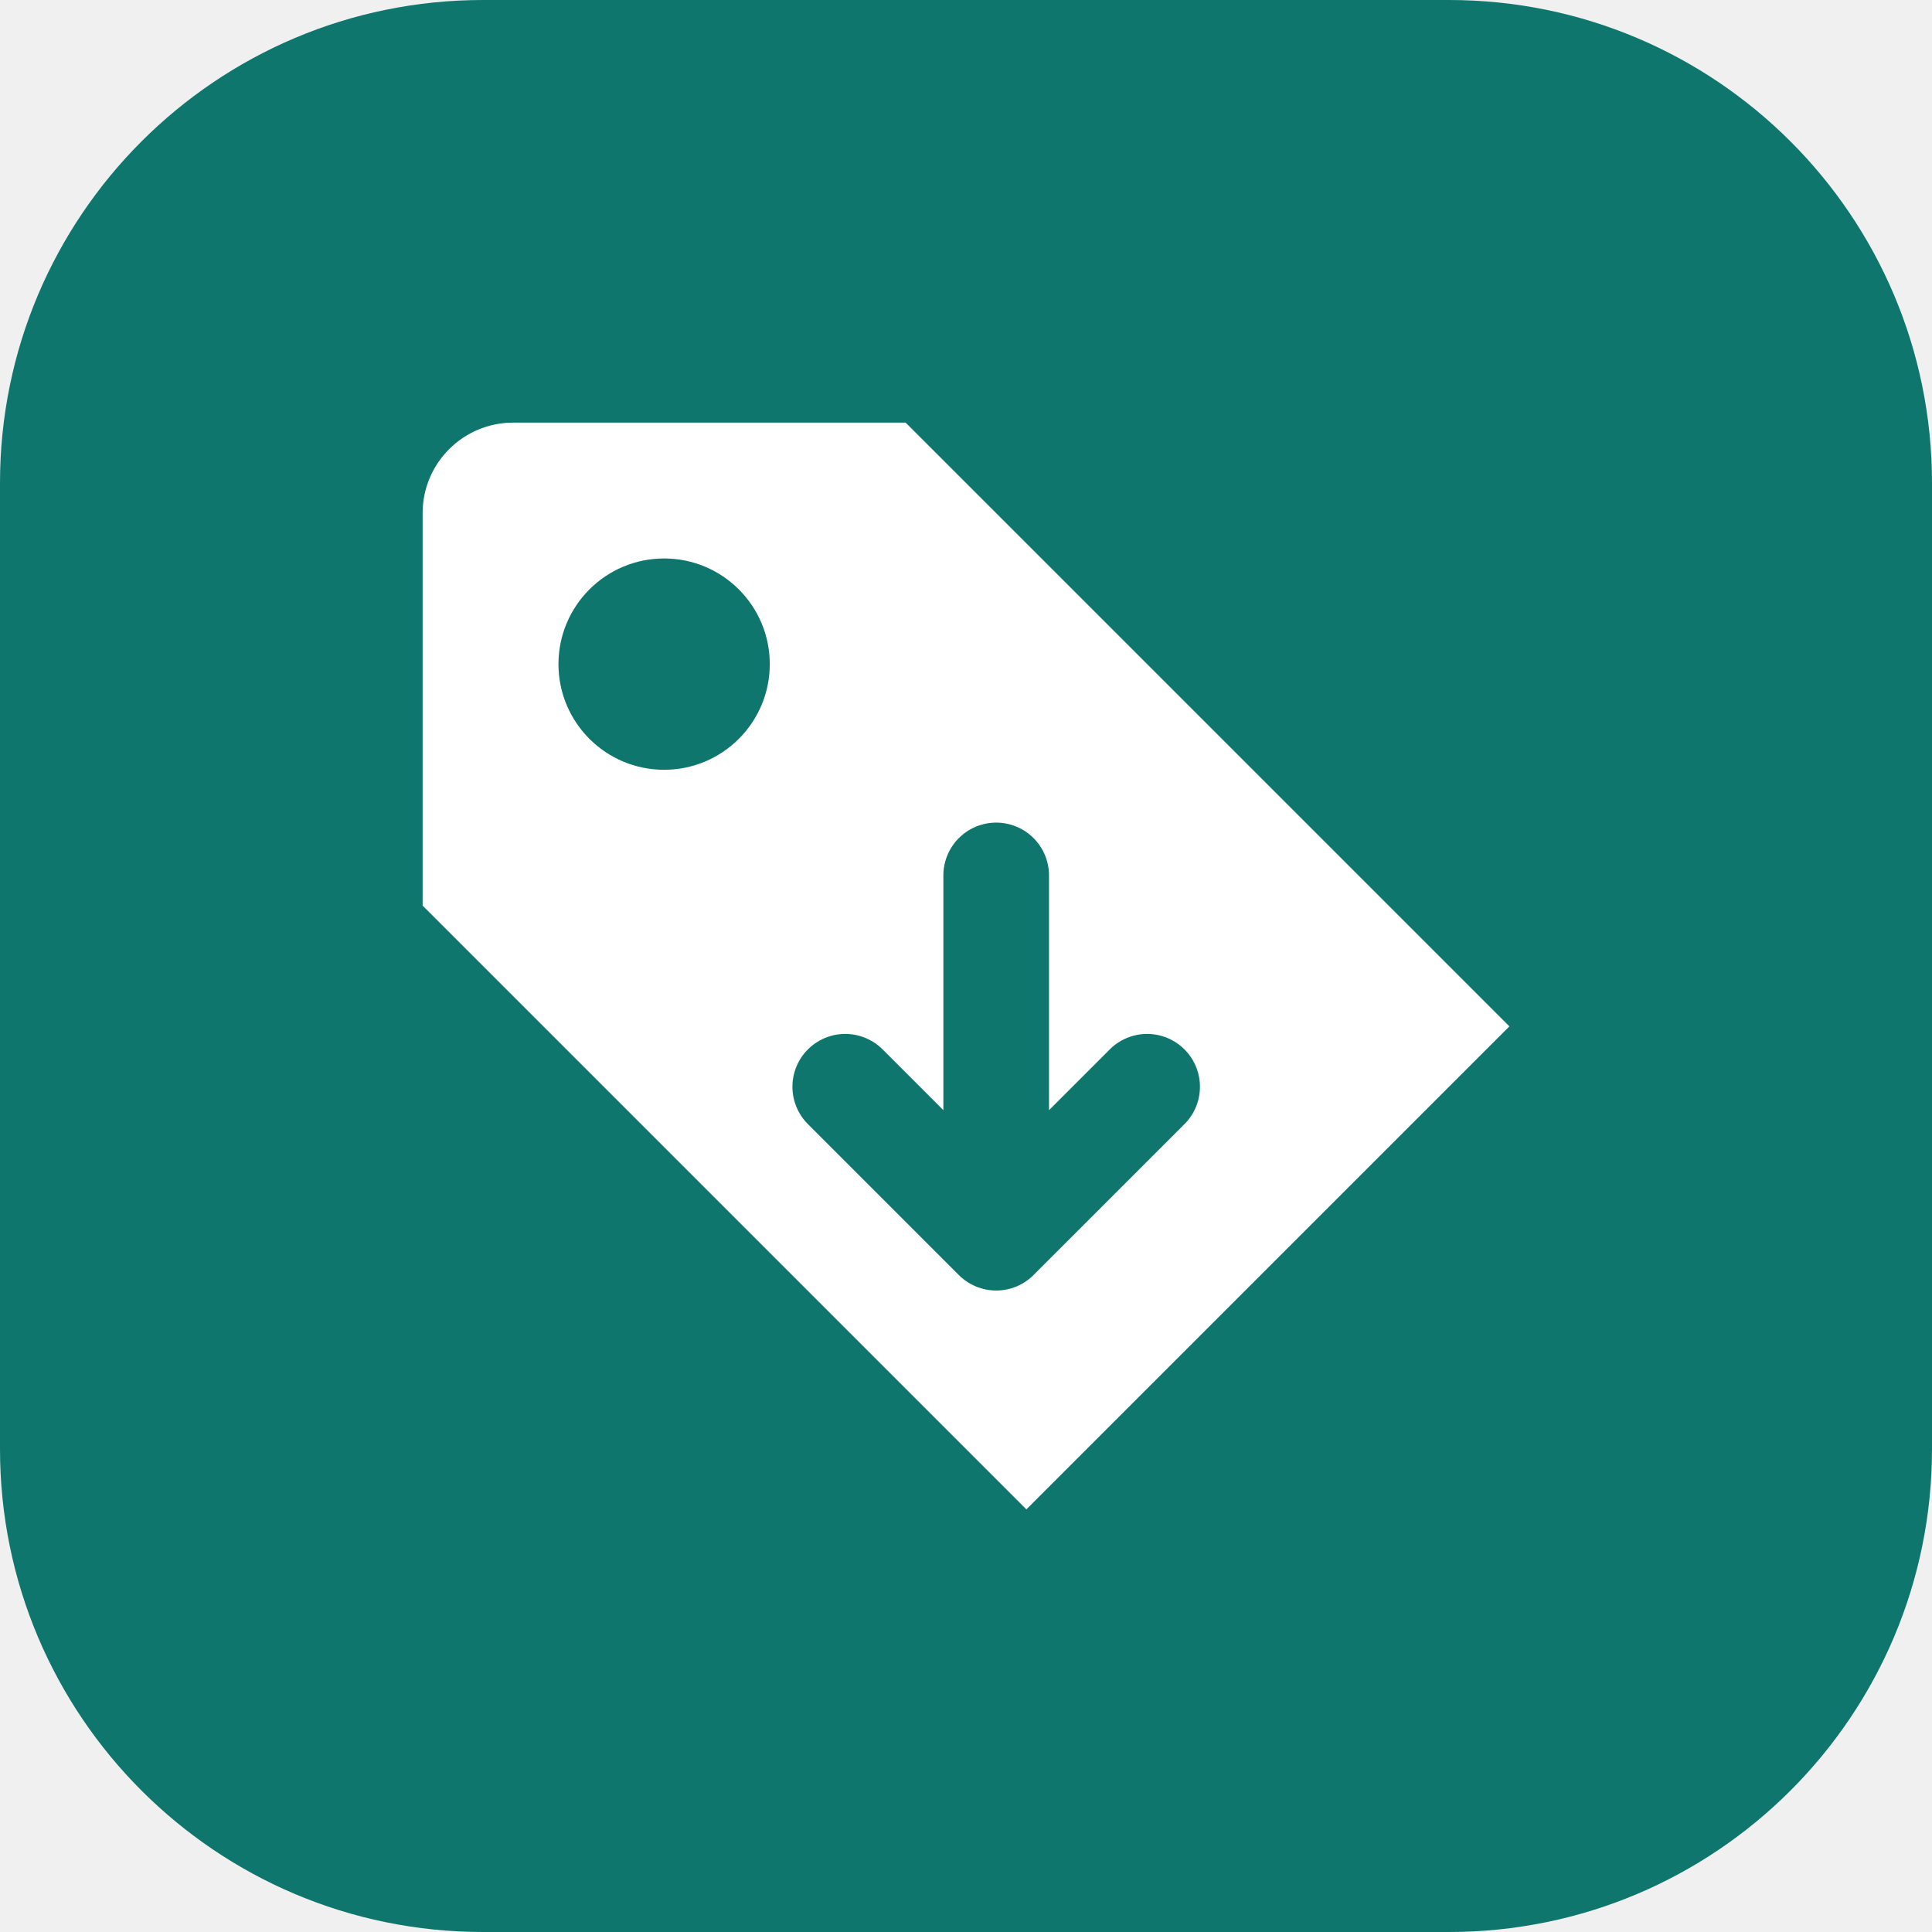
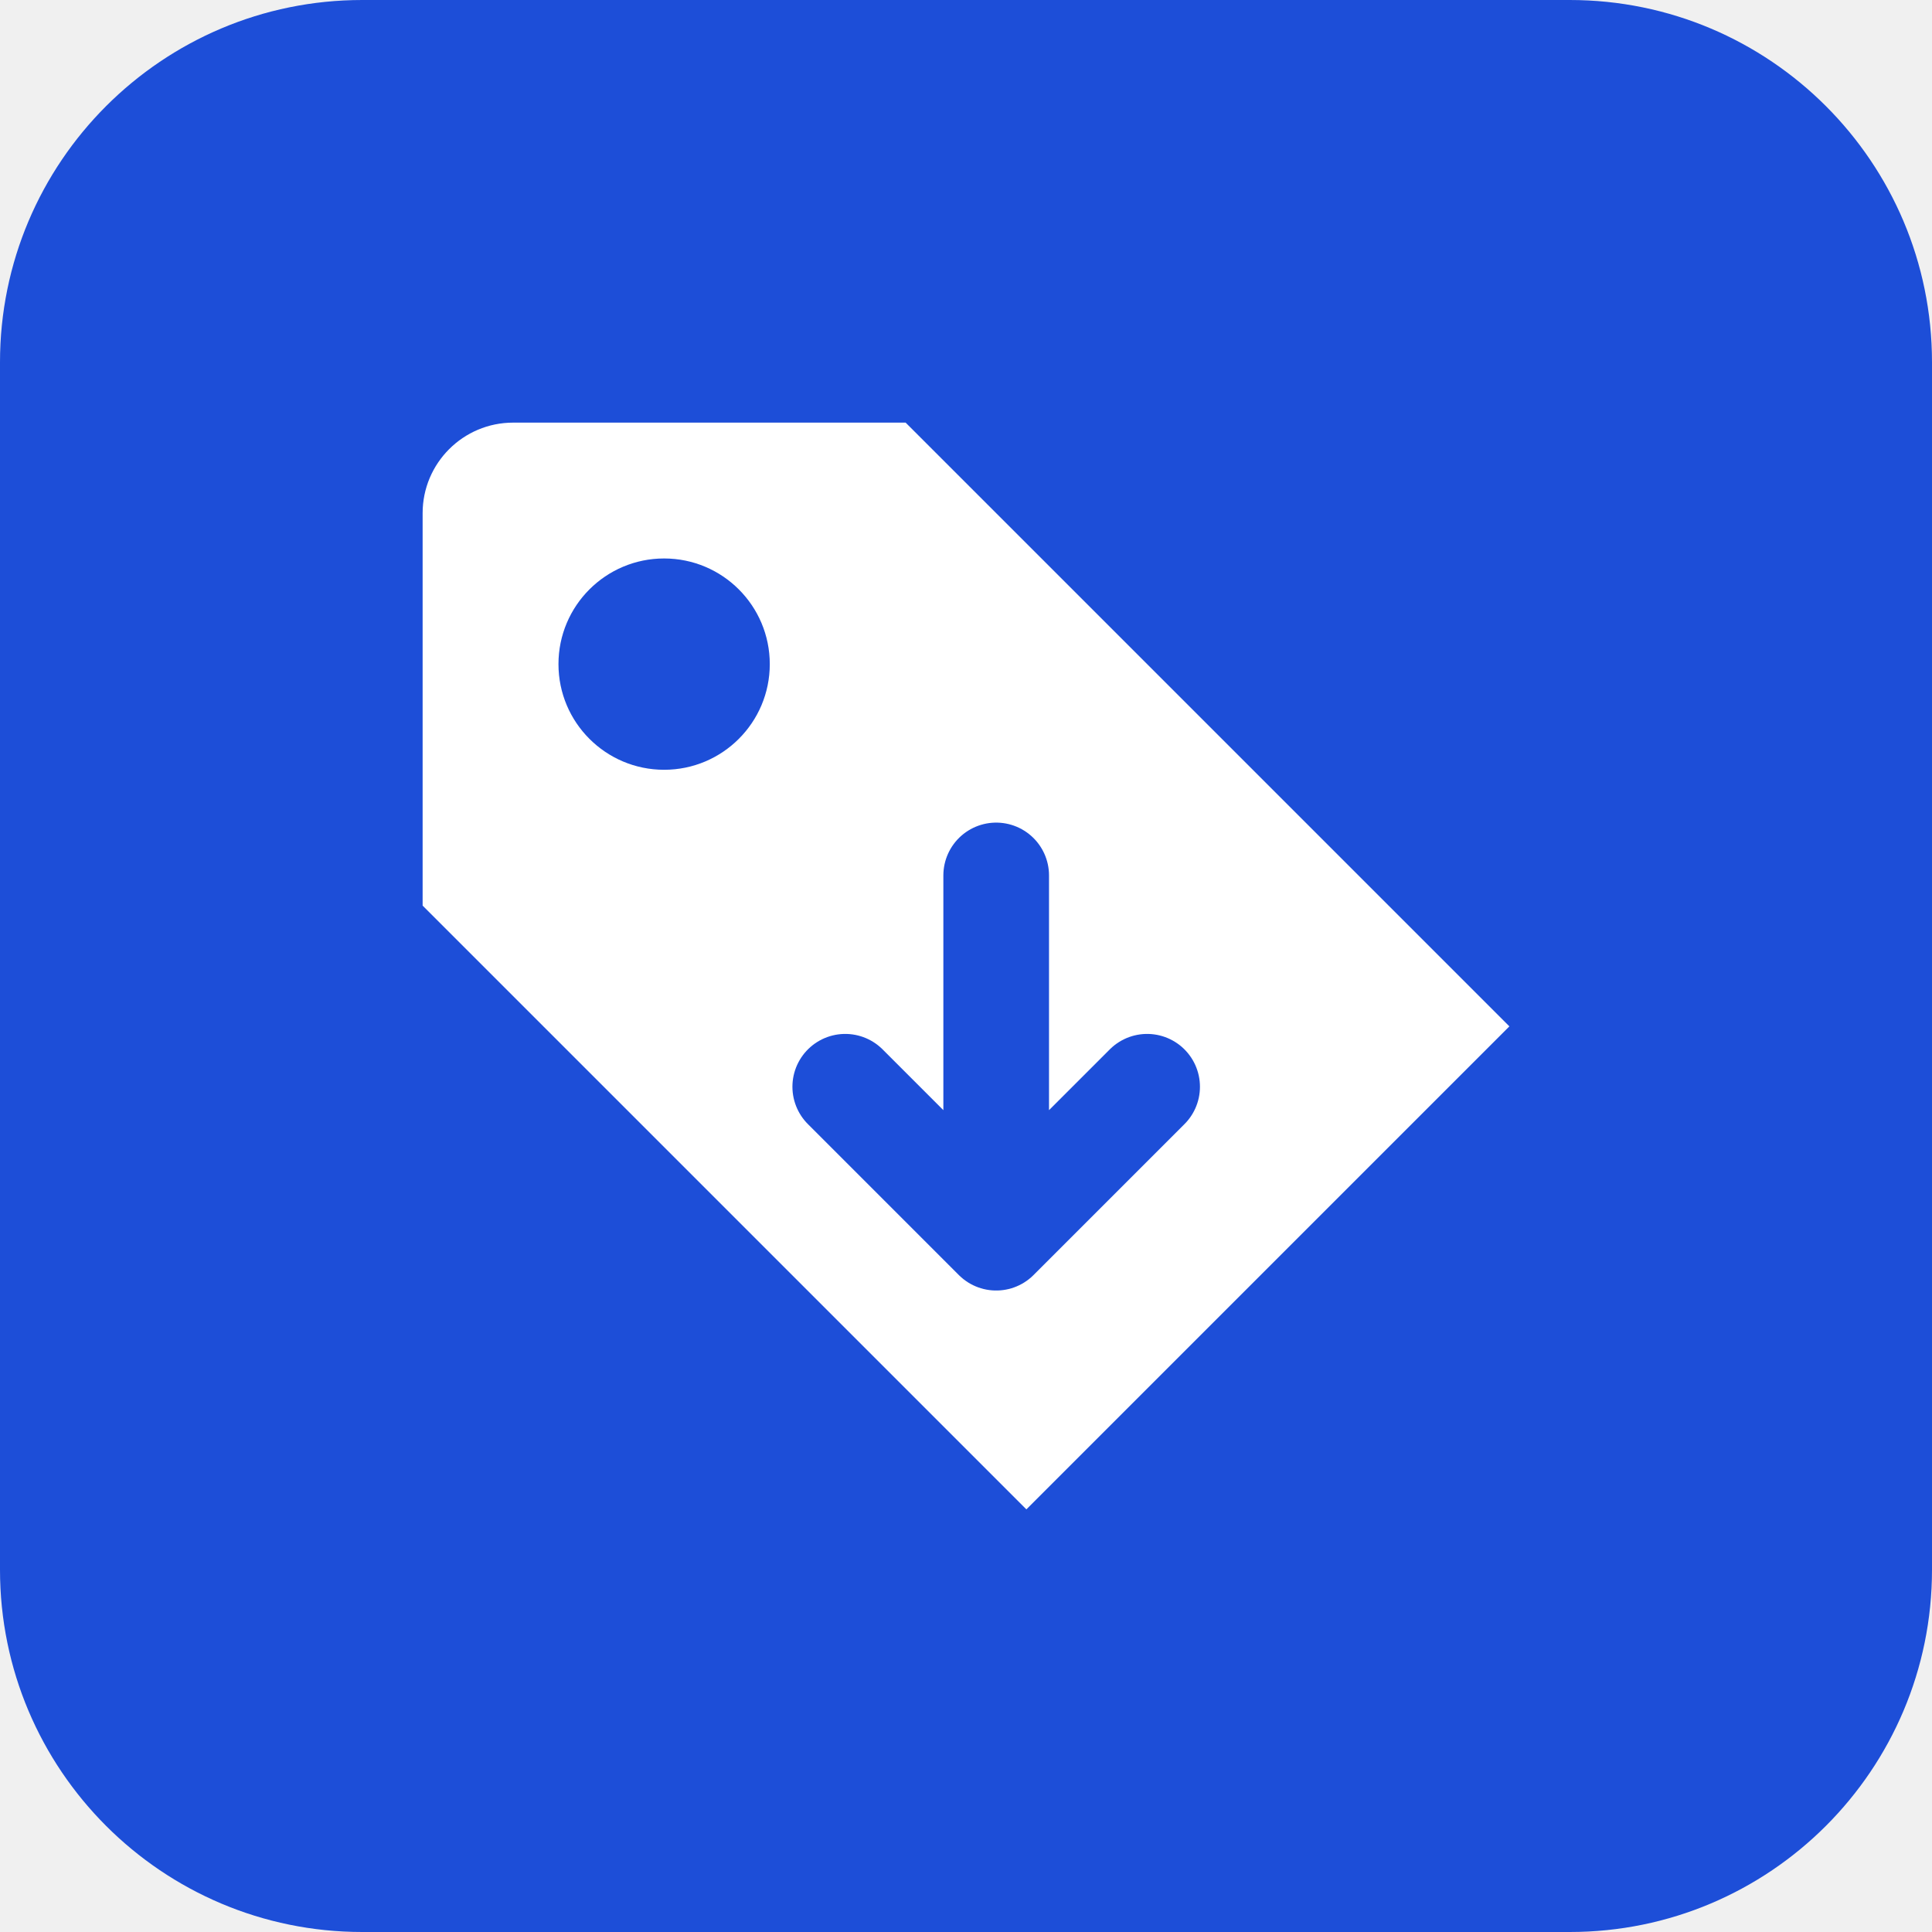
<svg xmlns="http://www.w3.org/2000/svg" viewBox="0 0 64 64">
-   <rect width="64" height="64" rx="16" fill="#0f766e" />
+   <rect width="64" height="64" rx="12" fill="#1d4ed8" />
  <path d="M14 30V17a3 3 0 0 1 3-3h13l20 20-16 16z" fill="#fff" />
-   <circle cx="22" cy="22" r="3.5" fill="#0f766e" />
-   <path d="M33 29v12m-5-5 5 5 5-5" fill="none" stroke="#0f766e" stroke-width="3.5" stroke-linecap="round" stroke-linejoin="round" />
+   <circle cx="22" cy="22" r="3.5" fill="#1d4ed8" />
+   <path d="M33 29v12m-5-5 5 5 5-5" fill="none" stroke="#1d4ed8" stroke-width="3.5" stroke-linecap="round" stroke-linejoin="round" />
</svg>
